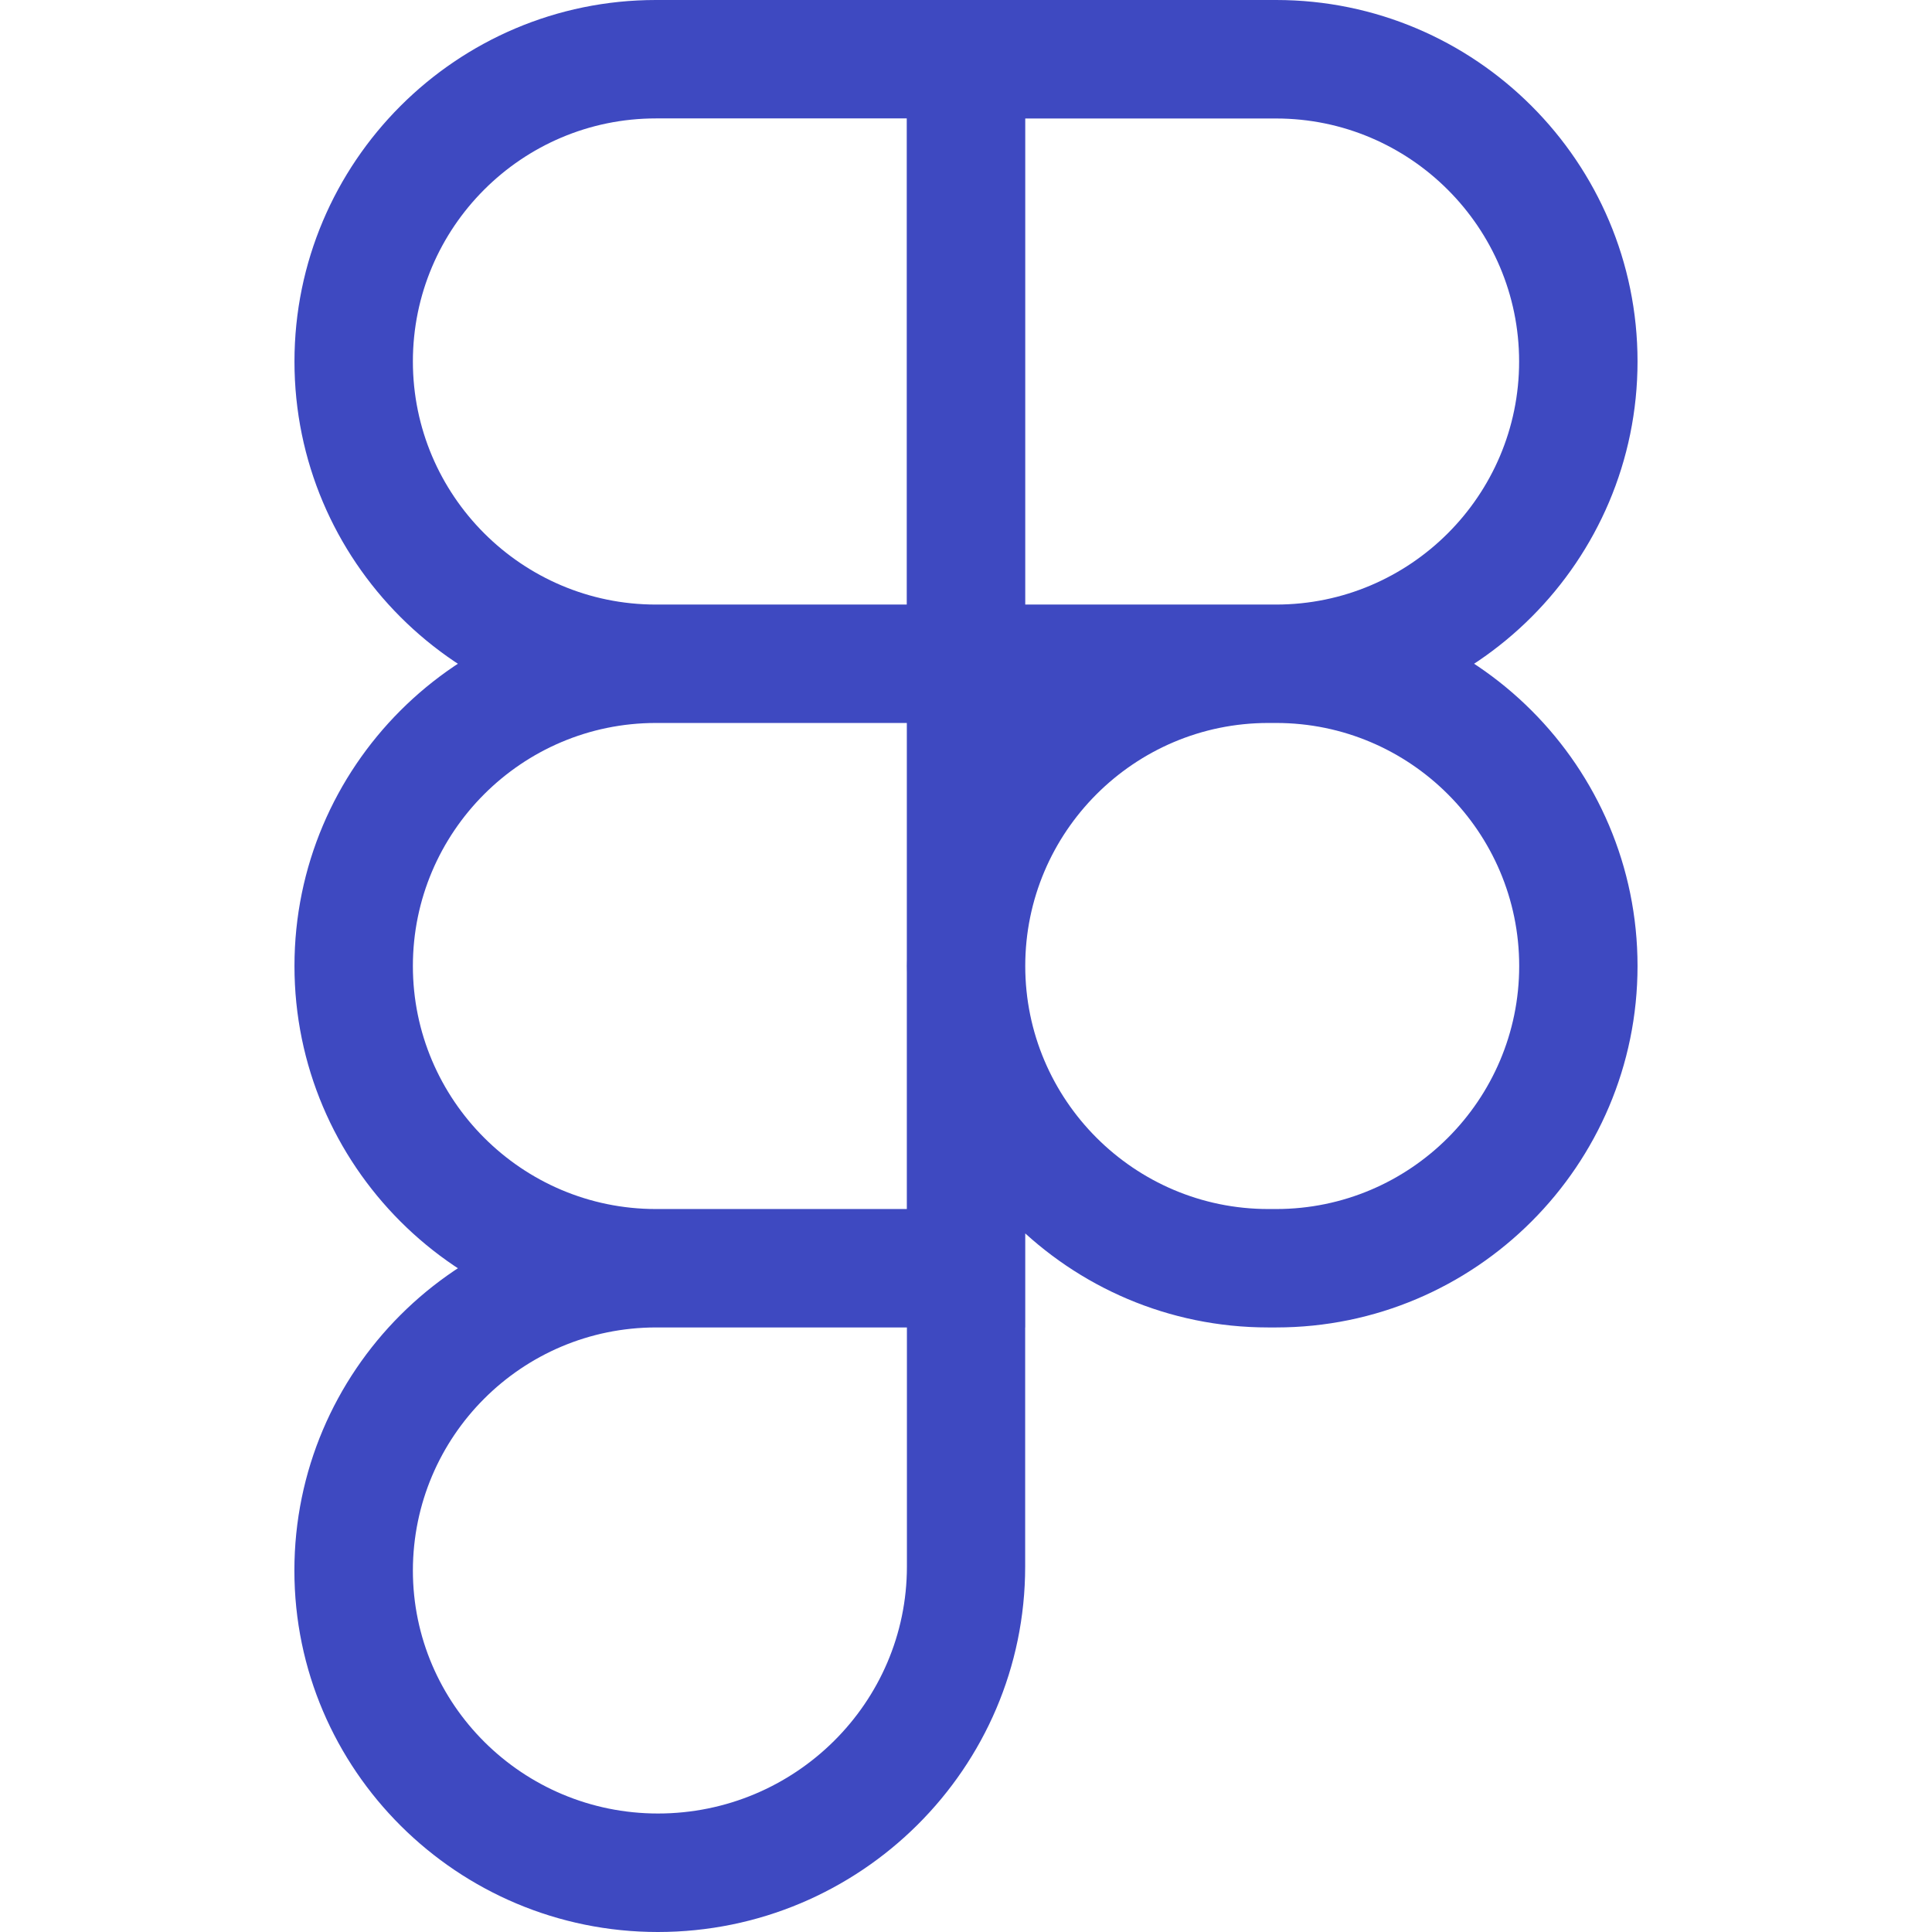
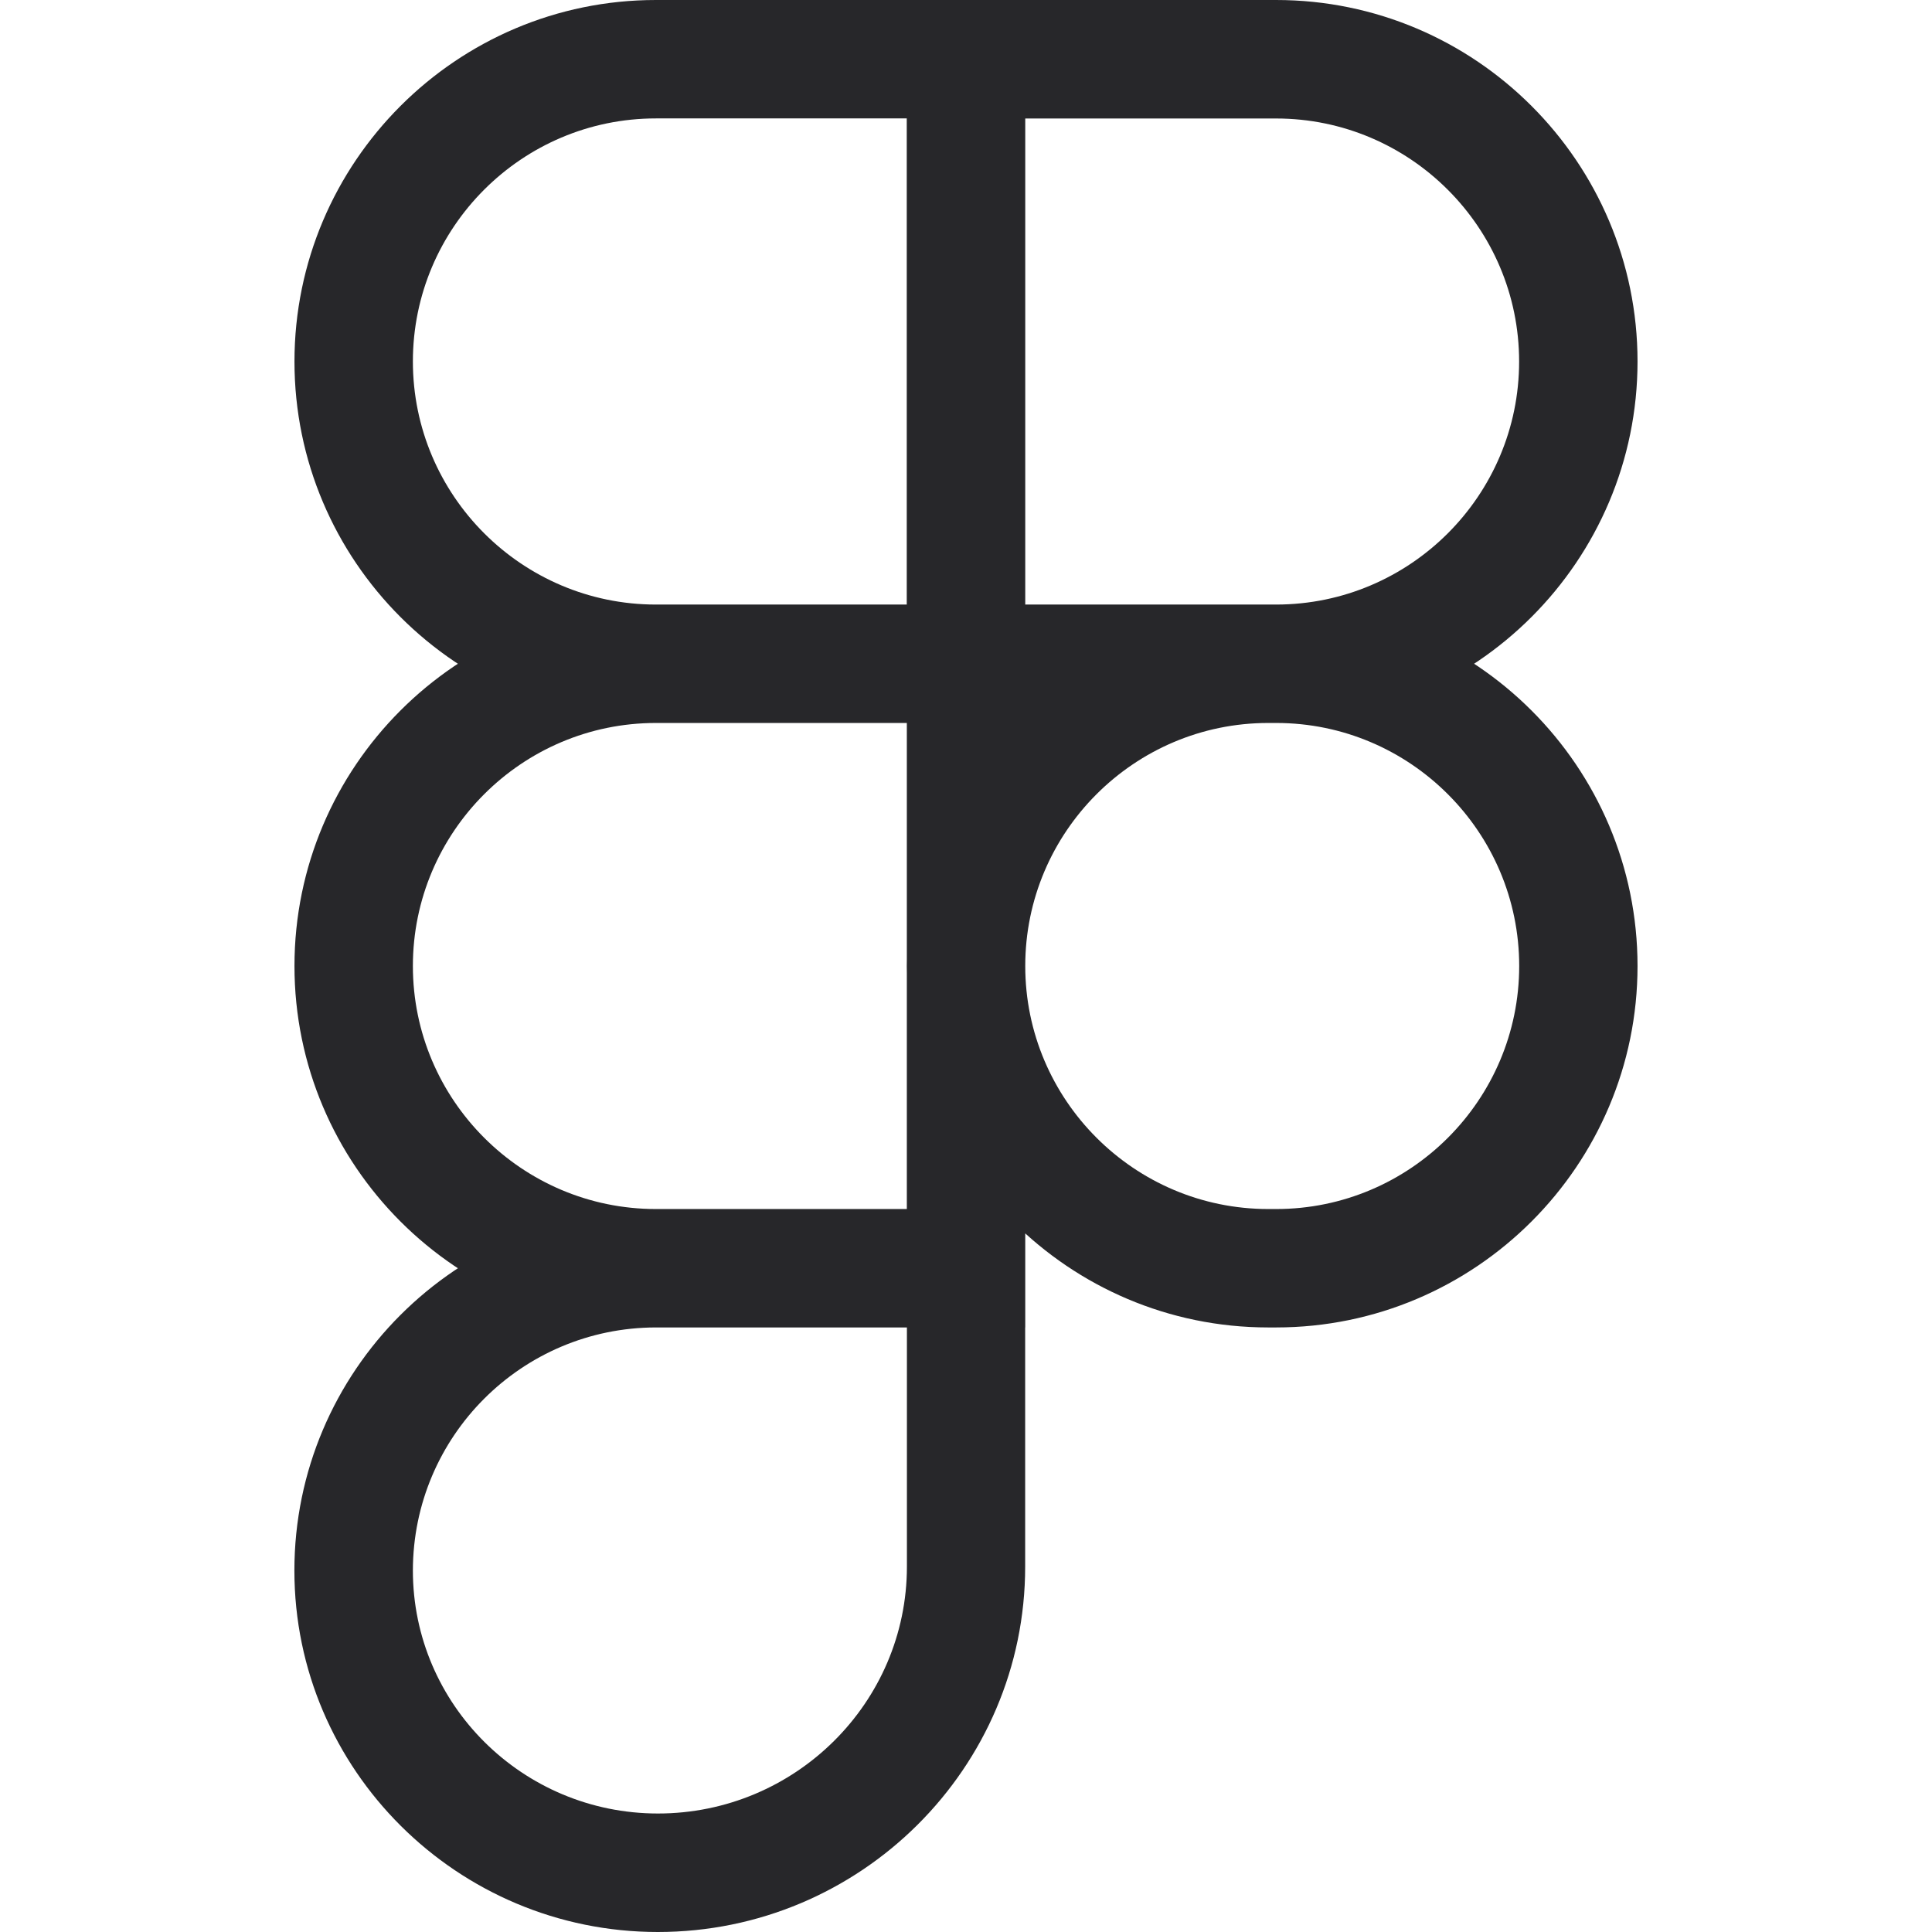
<svg xmlns="http://www.w3.org/2000/svg" role="img" viewBox="0 0 24 24" version="1.1" id="svg6">
  <defs id="defs10" />
-   <path d="M15.852 8.981h-4.588V0h4.588c2.476 0 4.49 2.014 4.49 4.49s-2.014 4.491-4.49 4.491zM12.735 7.51h3.117c1.665 0 3.019-1.355 3.019-3.019s-1.355-3.019-3.019-3.019h-3.117V7.51zm0 1.471H8.148c-2.476 0-4.49-2.014-4.49-4.49S5.672 0 8.148 0h4.588v8.981zm-4.587-7.51c-1.665 0-3.019 1.355-3.019 3.019s1.354 3.02 3.019 3.02h3.117V1.471H8.148zm4.587 15.019H8.148c-2.476 0-4.49-2.014-4.49-4.49s2.014-4.49 4.49-4.49h4.588v8.98zM8.148 8.981c-1.665 0-3.019 1.355-3.019 3.019s1.355 3.019 3.019 3.019h3.117V8.981H8.148zM8.172 24c-2.489 0-4.515-2.014-4.515-4.49s2.014-4.49 4.49-4.49h4.588v4.441c0 2.503-2.047 4.539-4.563 4.539zm-.024-7.51a3.023 3.023 0 0 0-3.019 3.019c0 1.665 1.365 3.019 3.044 3.019 1.705 0 3.093-1.376 3.093-3.068v-2.97H8.148zm7.704 0h-.098c-2.476 0-4.49-2.014-4.49-4.49s2.014-4.49 4.49-4.49h.098c2.476 0 4.49 2.014 4.49 4.49s-2.014 4.49-4.49 4.49zm-.097-7.509c-1.665 0-3.019 1.355-3.019 3.019s1.355 3.019 3.019 3.019h.098c1.665 0 3.019-1.355 3.019-3.019s-1.355-3.019-3.019-3.019h-.098z" id="path4" style="fill:#3e49c1;fill-opacity:1" />
+   <path d="M15.852 8.981h-4.588V0h4.588c2.476 0 4.49 2.014 4.49 4.49s-2.014 4.491-4.49 4.491zM12.735 7.51h3.117c1.665 0 3.019-1.355 3.019-3.019s-1.355-3.019-3.019-3.019h-3.117V7.51zm0 1.471H8.148c-2.476 0-4.49-2.014-4.49-4.49S5.672 0 8.148 0h4.588v8.981zm-4.587-7.51c-1.665 0-3.019 1.355-3.019 3.019s1.354 3.02 3.019 3.02h3.117V1.471H8.148zm4.587 15.019H8.148c-2.476 0-4.49-2.014-4.49-4.49s2.014-4.49 4.49-4.49h4.588v8.98zM8.148 8.981c-1.665 0-3.019 1.355-3.019 3.019s1.355 3.019 3.019 3.019h3.117V8.981H8.148zM8.172 24c-2.489 0-4.515-2.014-4.515-4.49s2.014-4.49 4.49-4.49h4.588v4.441c0 2.503-2.047 4.539-4.563 4.539zm-.024-7.51a3.023 3.023 0 0 0-3.019 3.019c0 1.665 1.365 3.019 3.044 3.019 1.705 0 3.093-1.376 3.093-3.068v-2.97H8.148zm7.704 0h-.098c-2.476 0-4.49-2.014-4.49-4.49s2.014-4.49 4.49-4.49h.098c2.476 0 4.49 2.014 4.49 4.49s-2.014 4.49-4.49 4.49zm-.097-7.509c-1.665 0-3.019 1.355-3.019 3.019s1.355 3.019 3.019 3.019h.098c1.665 0 3.019-1.355 3.019-3.019s-1.355-3.019-3.019-3.019h-.098z" id="path4" style="fill:#27272a;fill-opacity:1" />
</svg>
